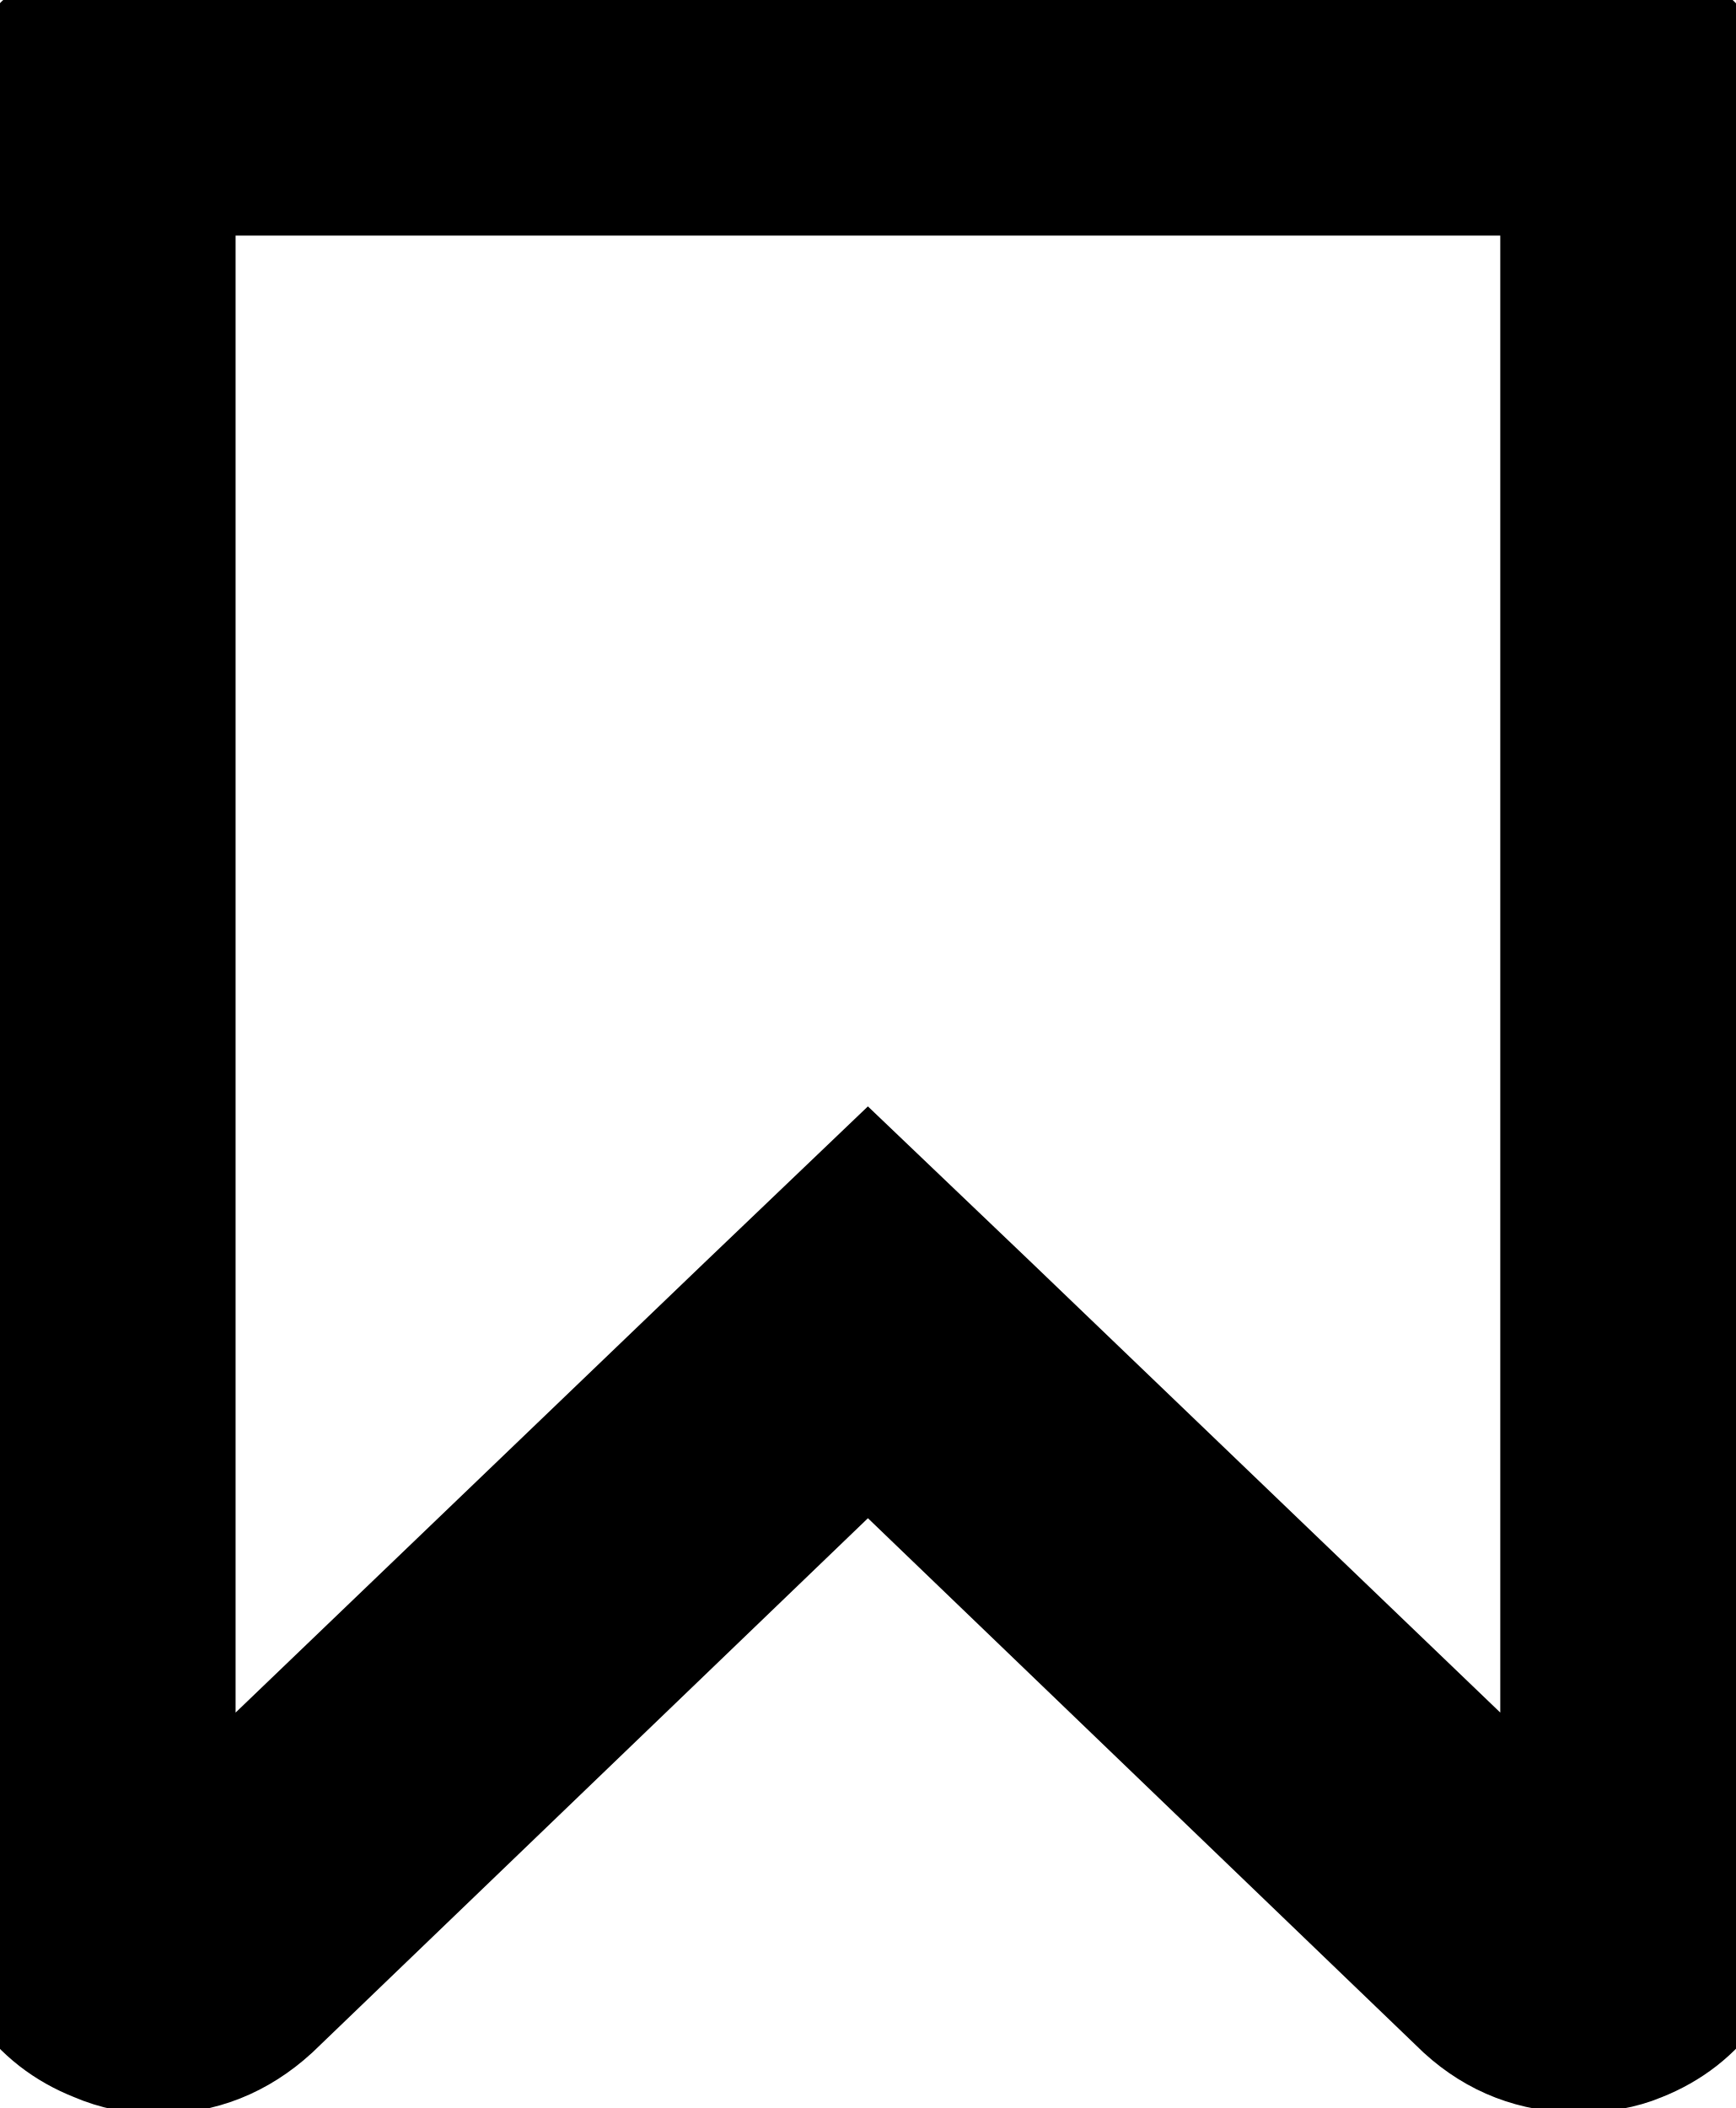
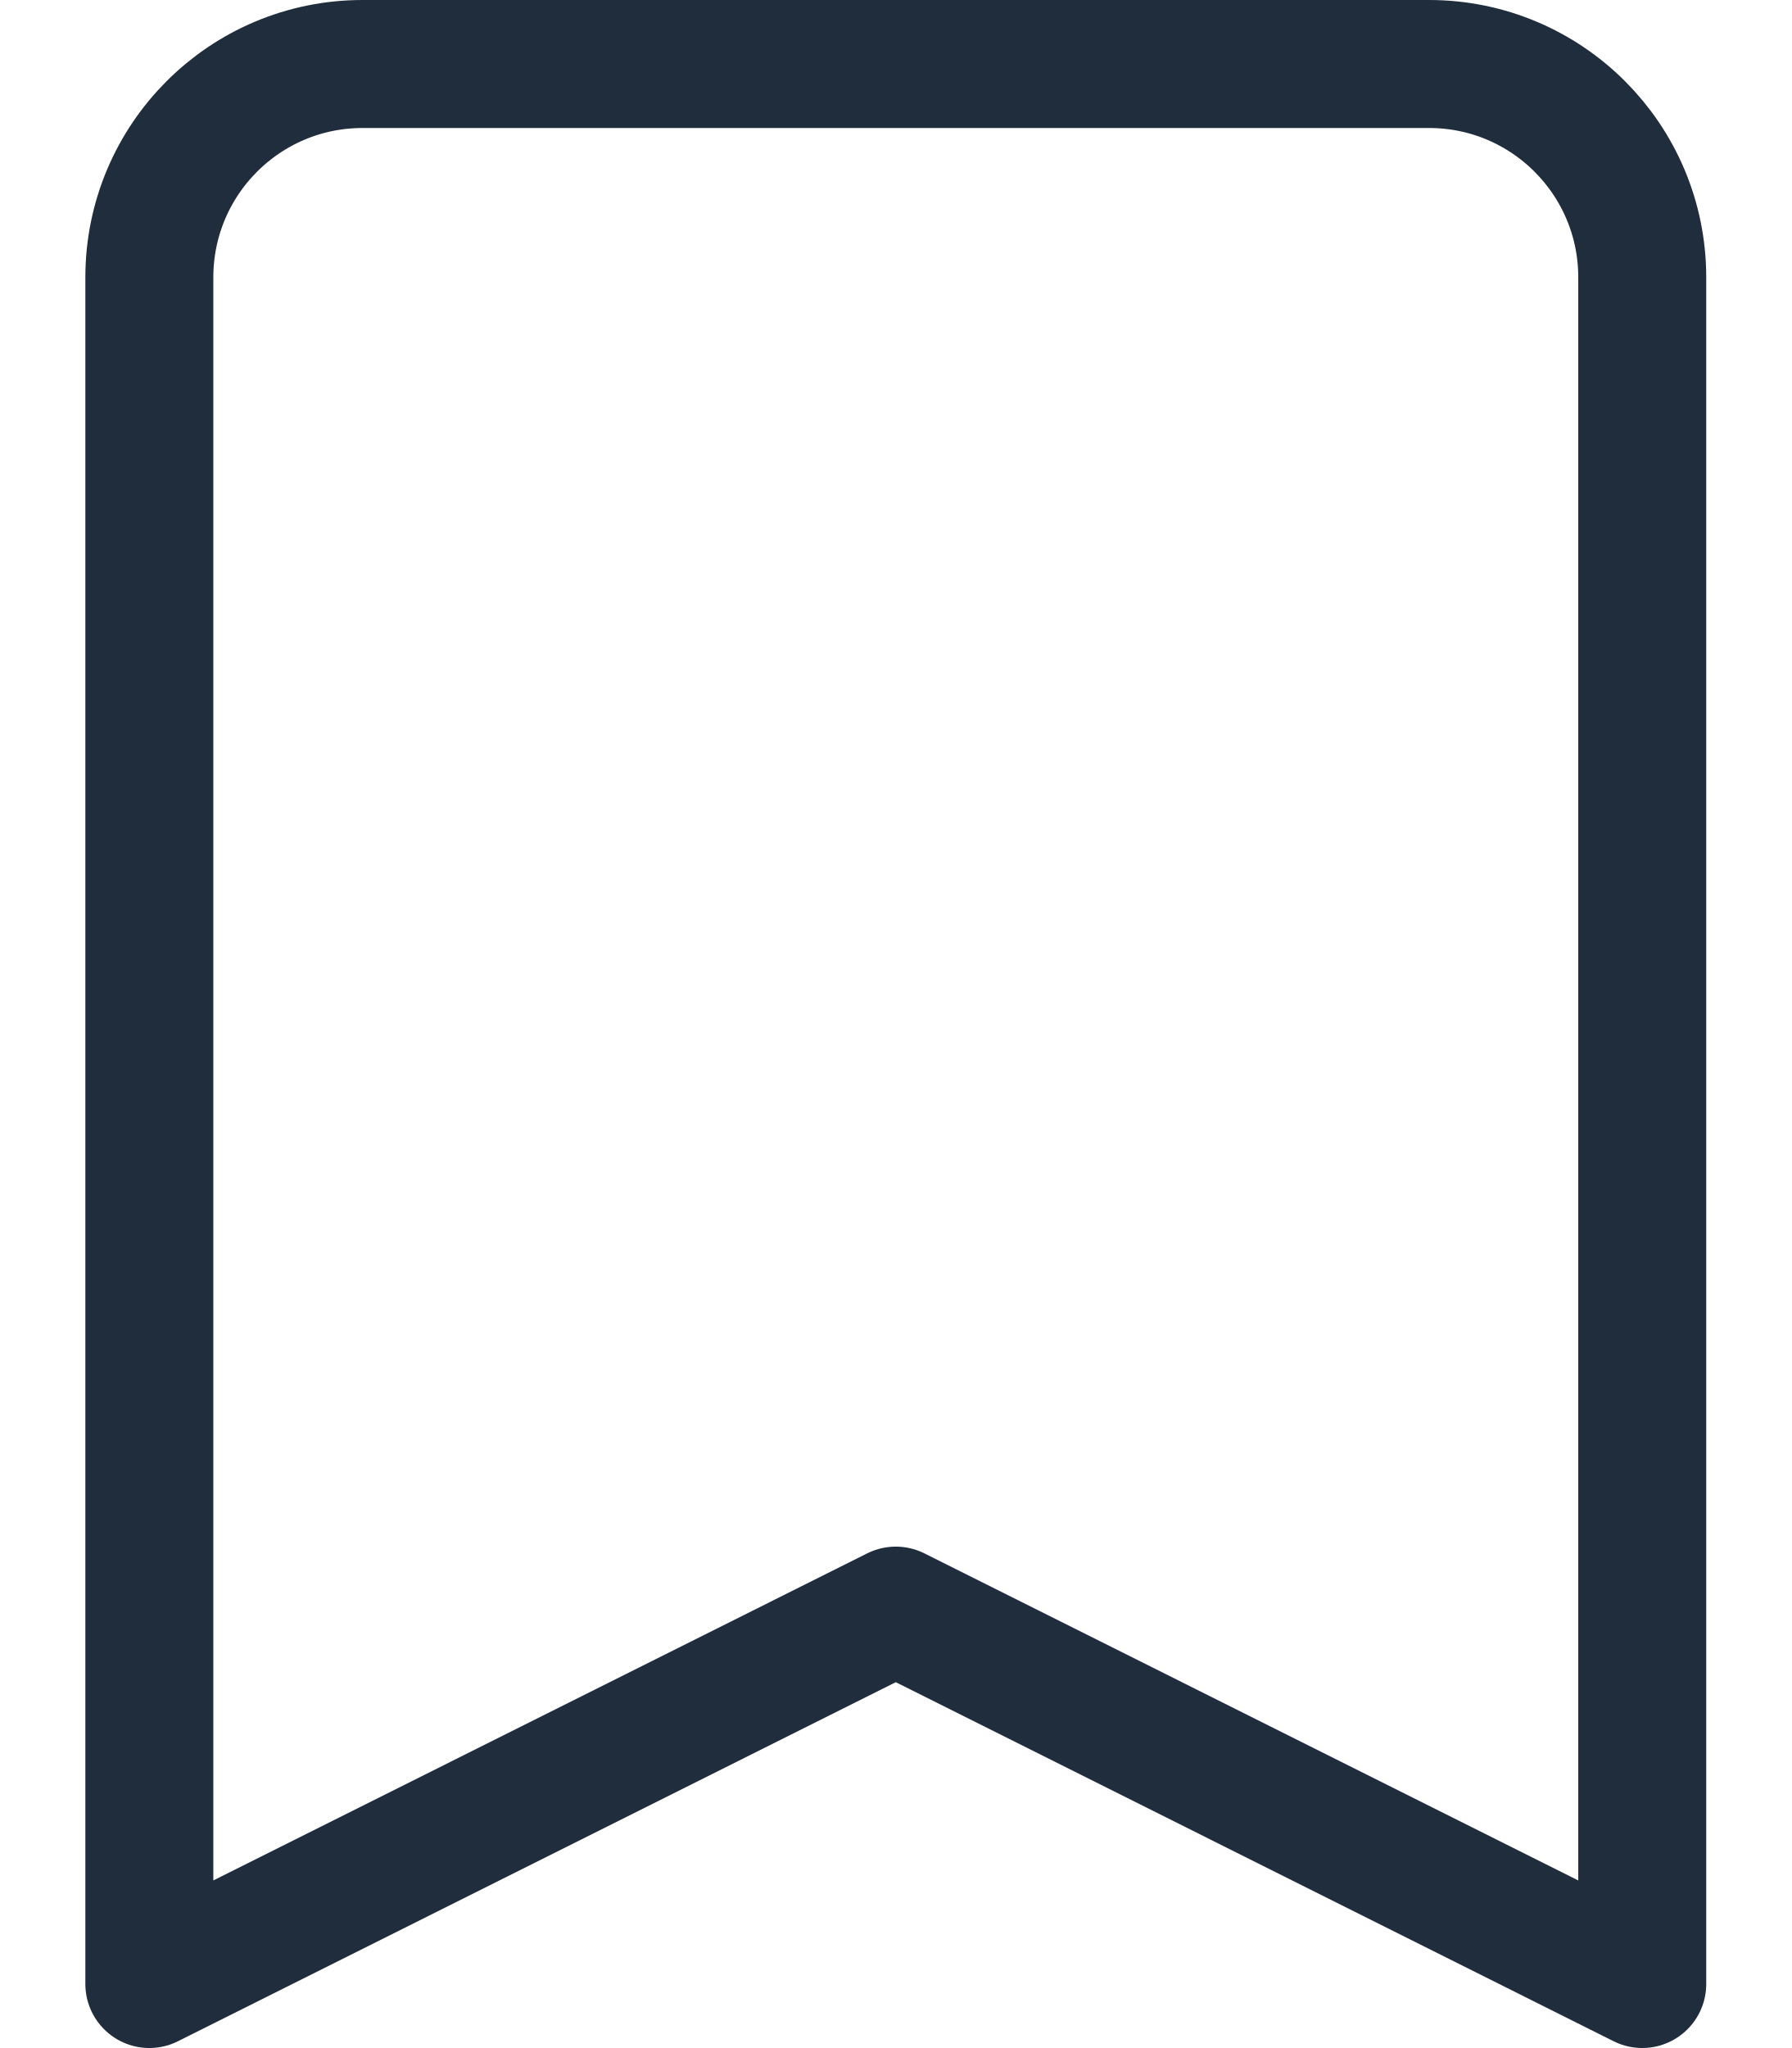
- <svg xmlns="http://www.w3.org/2000/svg" width="14" height="17" viewBox="0 0 14 17" fill="none">
-   <path d="M13.787 0.547C13.645 0.343 13.453 0.193 13.213 0.099C13.059 0.033 12.899 0 12.731 0V0H1.269C1.101 0 0.941 0.033 0.788 0.098C0.547 0.193 0.355 0.343 0.213 0.547C0.071 0.751 0 0.977 0 1.225V15.323C0 15.572 0.071 15.797 0.213 16.002C0.355 16.206 0.547 16.355 0.788 16.45C0.941 16.516 1.101 16.548 1.269 16.548C1.612 16.548 1.914 16.428 2.177 16.188L7 11.55L11.823 16.188C12.079 16.421 12.381 16.537 12.731 16.537C12.914 16.537 13.074 16.508 13.213 16.45C13.453 16.355 13.645 16.206 13.787 16.002C13.929 15.797 14 15.571 14 15.323V1.225C14 0.977 13.929 0.751 13.787 0.547ZM12.6 14.984L7.974 10.544L7 9.614L6.027 10.544L1.4 14.984V1.4H12.6V14.984Z" fill="black" />
-   <path d="M13.787 0.547C13.645 0.343 13.453 0.193 13.213 0.099C13.059 0.033 12.899 0 12.731 0V0H1.269C1.101 0 0.941 0.033 0.788 0.098C0.547 0.193 0.355 0.343 0.213 0.547C0.071 0.751 0 0.977 0 1.225V15.323C0 15.572 0.071 15.797 0.213 16.002C0.355 16.206 0.547 16.355 0.788 16.45C0.941 16.516 1.101 16.548 1.269 16.548C1.612 16.548 1.914 16.428 2.177 16.188L7 11.55L11.823 16.188C12.079 16.421 12.381 16.537 12.731 16.537C12.914 16.537 13.074 16.508 13.213 16.45C13.453 16.355 13.645 16.206 13.787 16.002C13.929 15.797 14 15.571 14 15.323V1.225C14 0.977 13.929 0.751 13.787 0.547ZM12.6 14.984L7.974 10.544L7 9.614L6.027 10.544L1.4 14.984V1.4H12.6V14.984Z" stroke="black" />
+ <svg xmlns="http://www.w3.org/2000/svg" width="14" height="16" viewBox="0 0 14 16" fill="none">
+   <path d="M1.167 2.167C1.167 1.246 1.913 0.5 2.833 0.5H11.167C12.087 0.5 12.833 1.246 12.833 2.167V15.5L7 12.583L1.167 15.5V2.167Z" stroke="#1F2D3D" stroke-linecap="round" stroke-linejoin="round" />
</svg>
